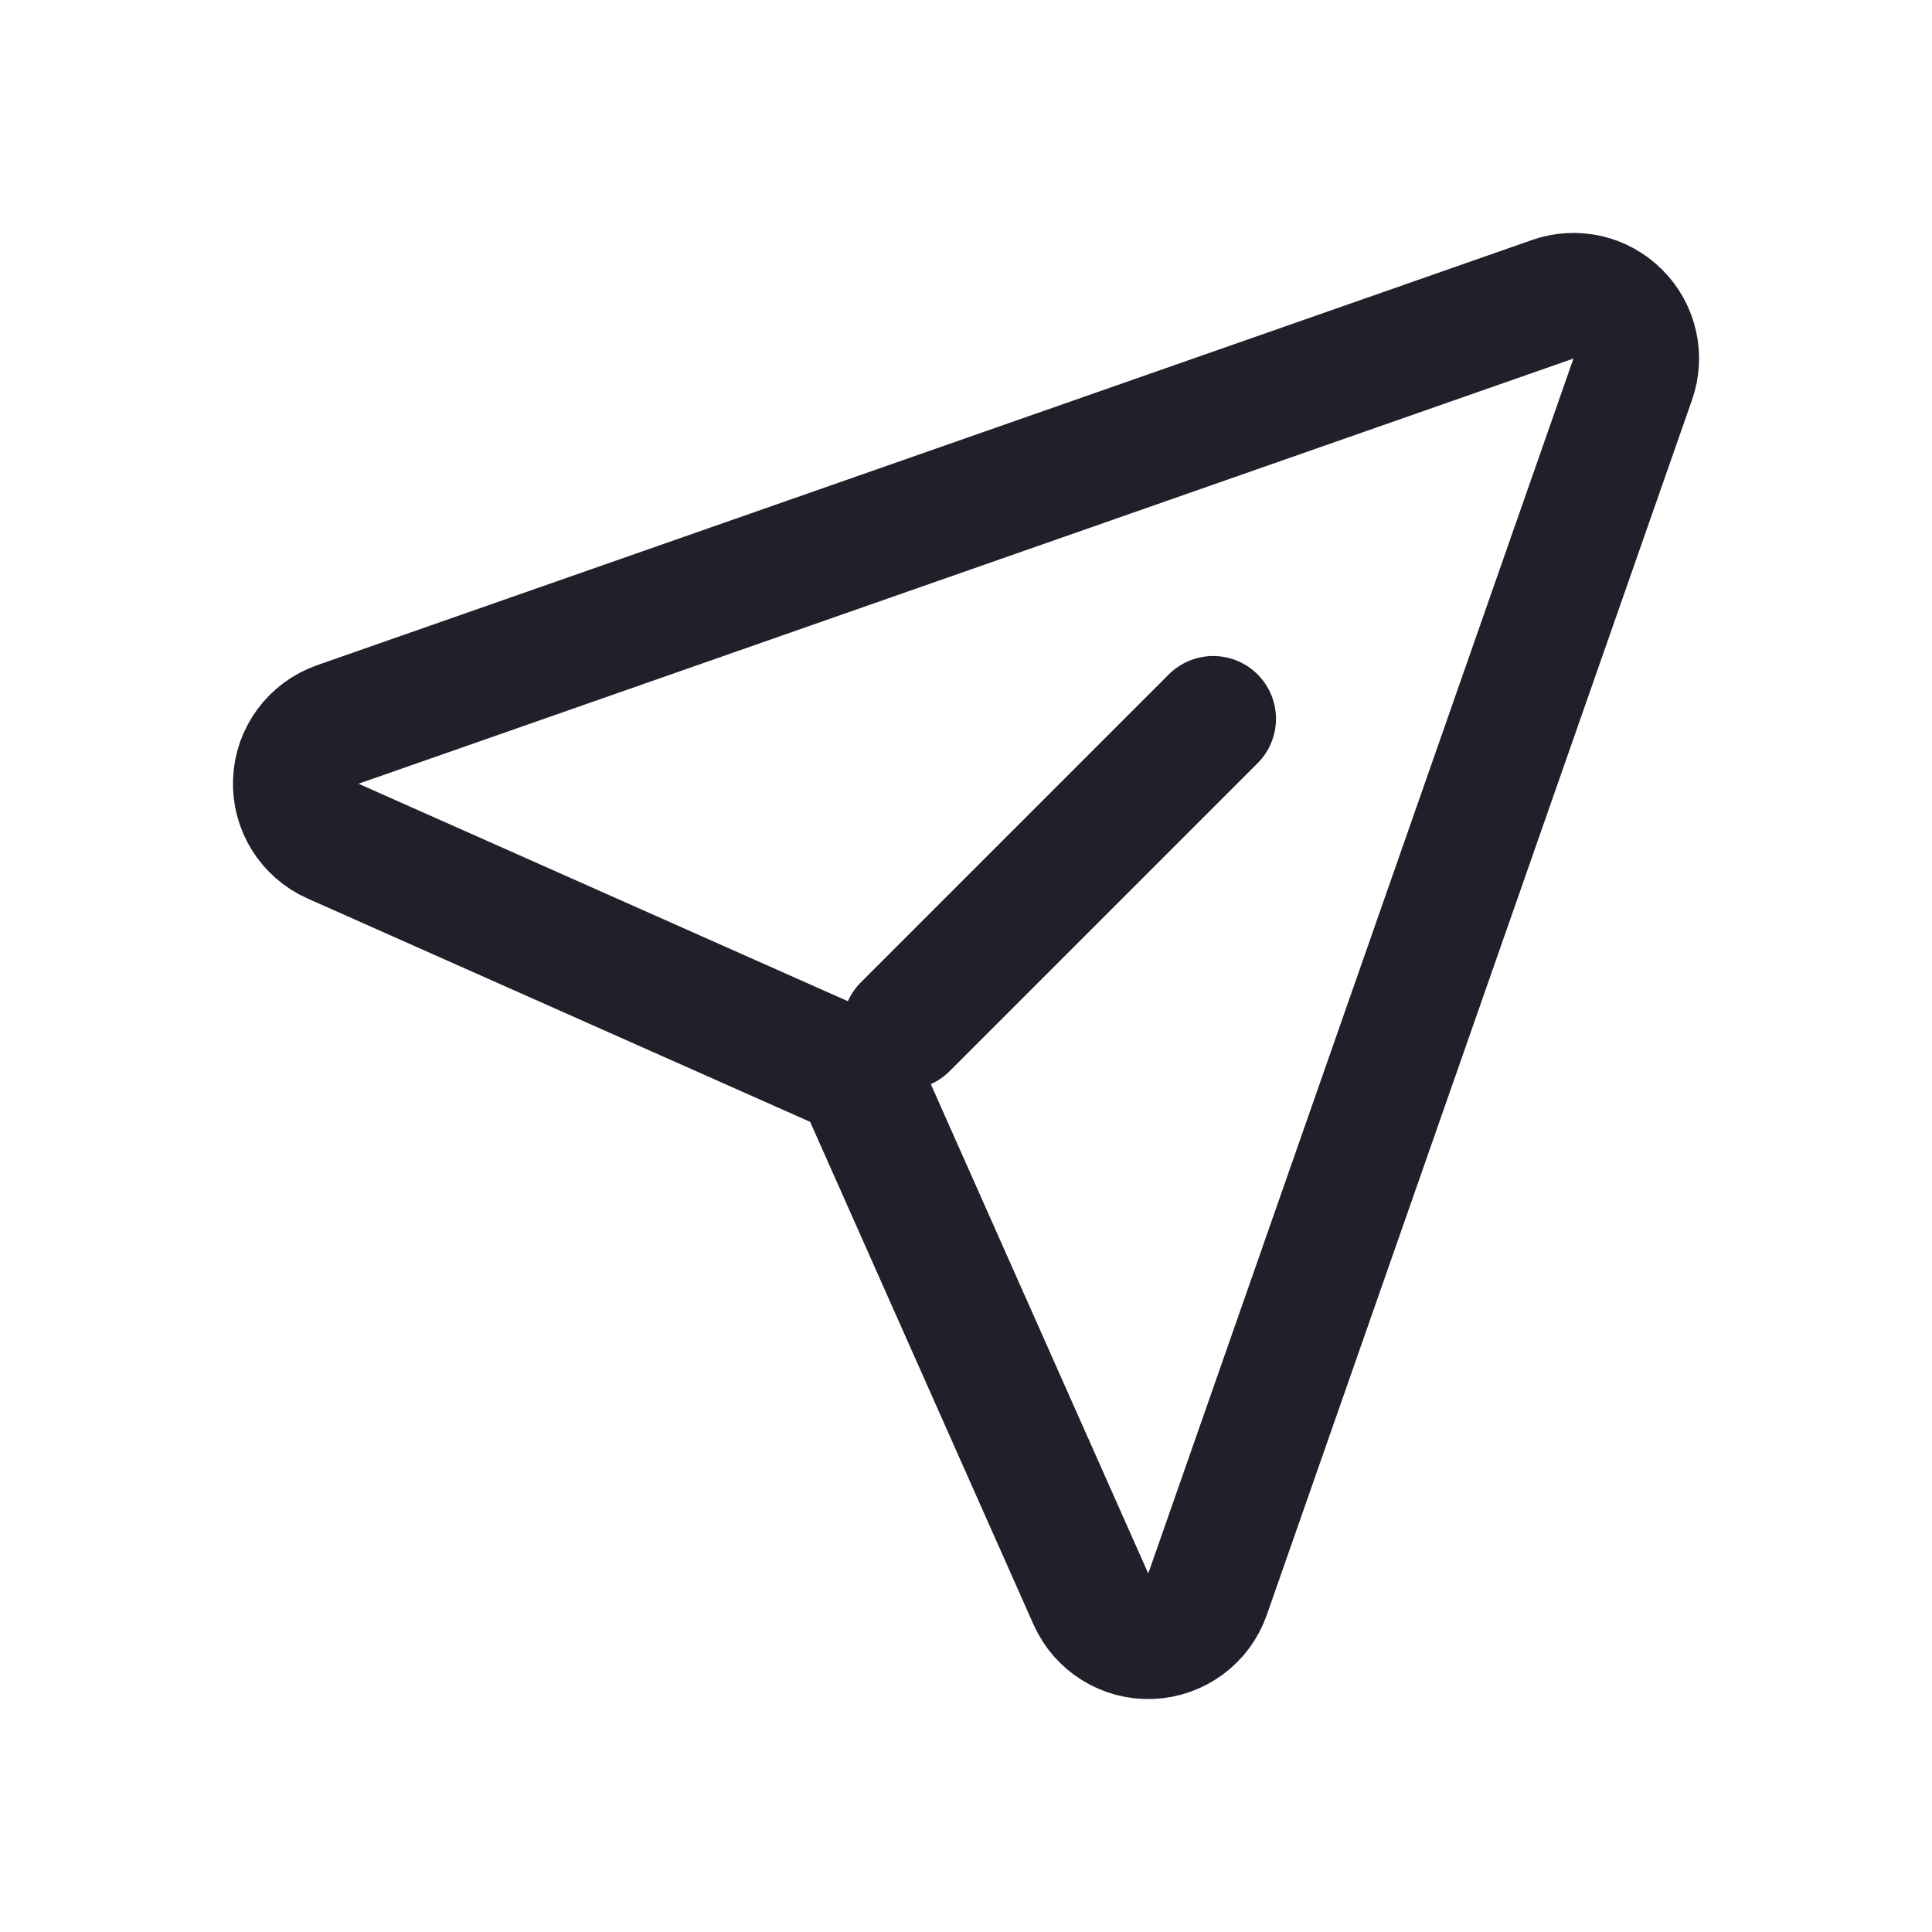
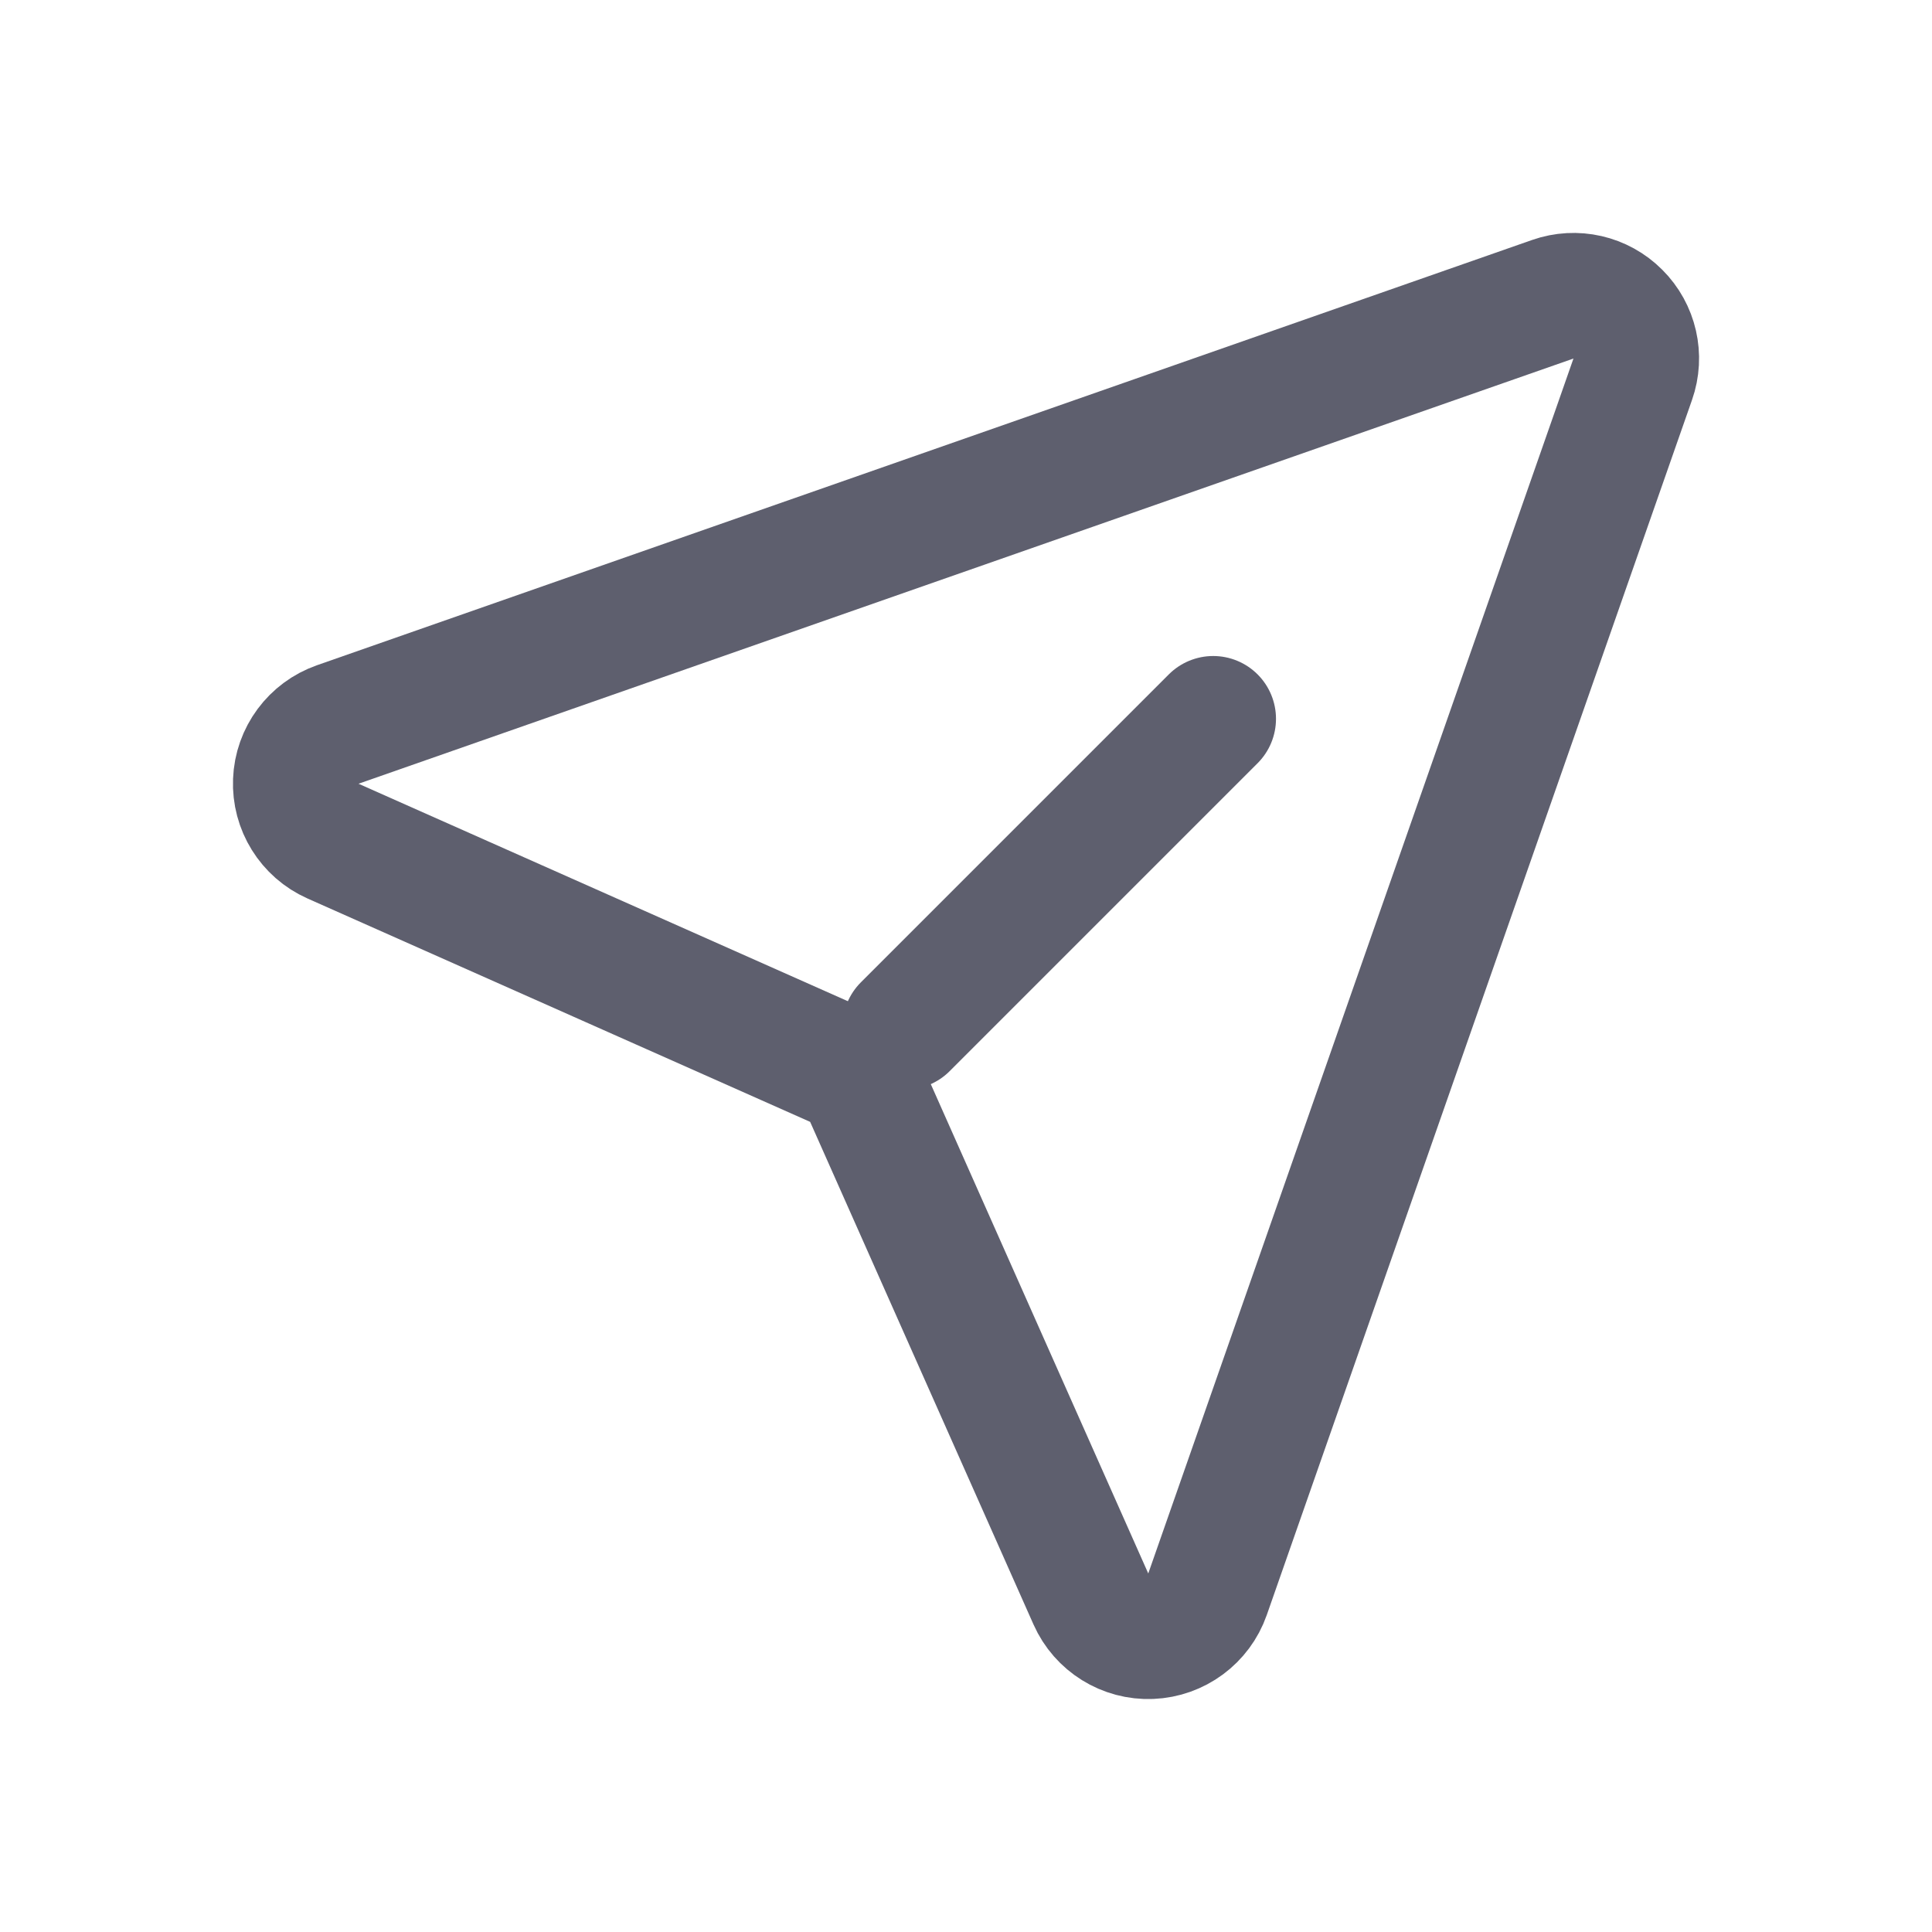
<svg xmlns="http://www.w3.org/2000/svg" width="20" height="20" viewBox="0 0 20 20" fill="none">
-   <path d="M16.902 3.926C16.985 3.69 16.925 3.428 16.748 3.252C16.572 3.075 16.31 3.015 16.074 3.098L3.496 7.5C3.245 7.588 3.072 7.821 3.062 8.087C3.051 8.353 3.204 8.599 3.447 8.707L8.879 11.121L11.293 16.553C11.401 16.796 11.647 16.949 11.913 16.938C12.179 16.927 12.412 16.755 12.5 16.504L16.902 3.926Z" stroke="#1F202A" stroke-width="1.3" stroke-linejoin="round" />
-   <path d="M12.559 7.441L9.371 10.629" stroke="#1F202A" stroke-width="1.3" stroke-linecap="round" stroke-linejoin="round" />
+   <path d="M16.902 3.926C16.985 3.69 16.925 3.428 16.748 3.252C16.572 3.075 16.31 3.015 16.074 3.098L3.496 7.5C3.245 7.588 3.072 7.821 3.062 8.087C3.051 8.353 3.204 8.599 3.447 8.707L8.879 11.121L11.293 16.553C11.401 16.796 11.647 16.949 11.913 16.938C12.179 16.927 12.412 16.755 12.5 16.504L16.902 3.926Z" stroke="#5E5F6E" stroke-width="1.3" stroke-linejoin="round" />
+   <path d="M12.559 7.441L9.371 10.629" stroke="#5E5F6E" stroke-width="1.3" stroke-linecap="round" stroke-linejoin="round" />
</svg>
